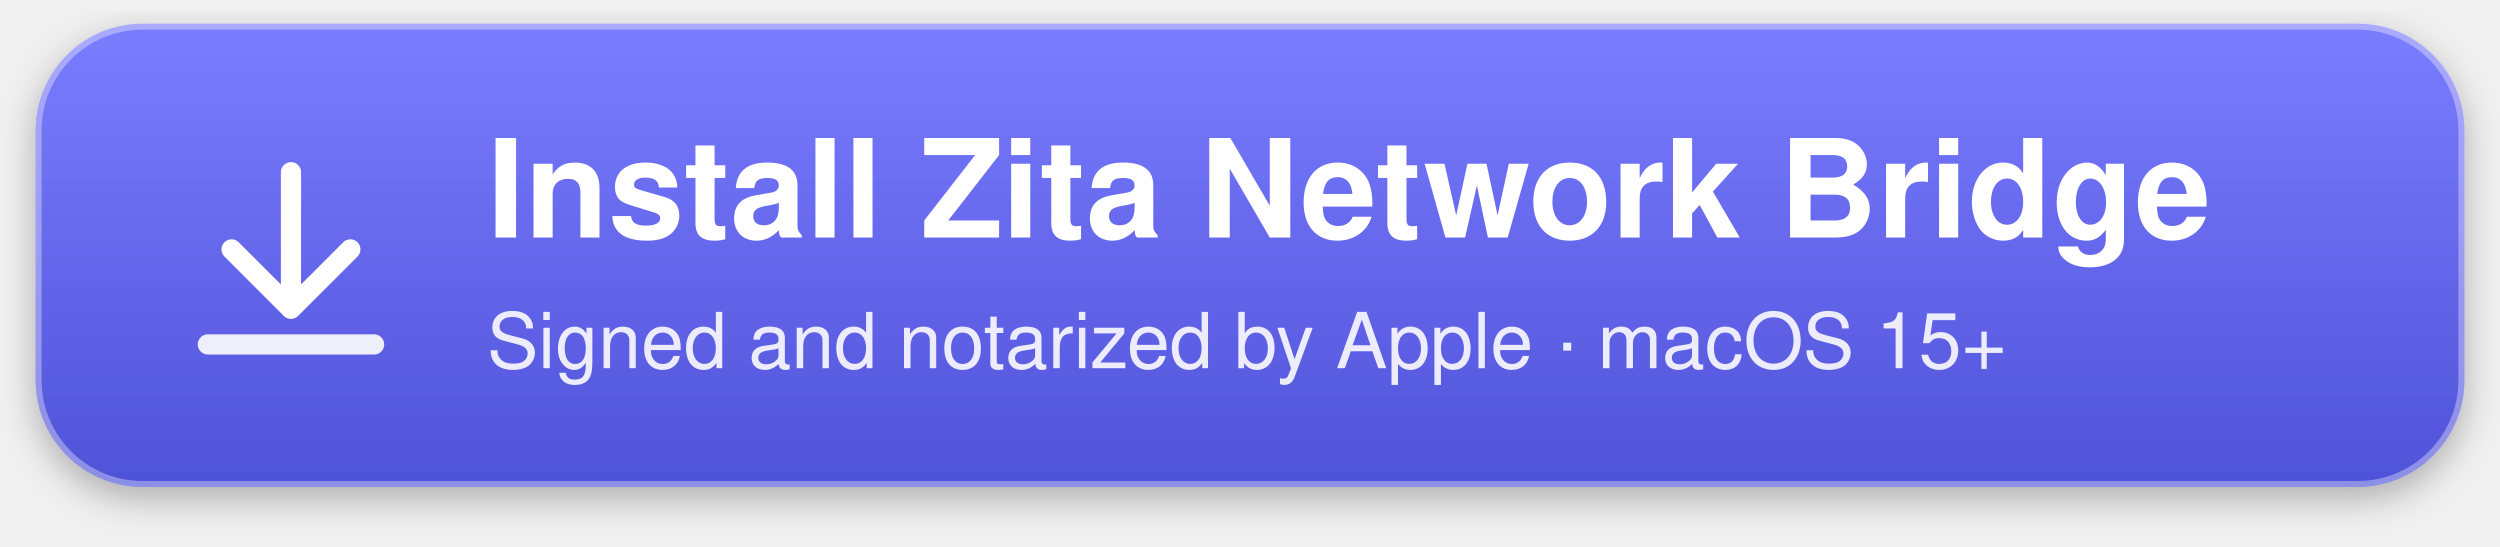
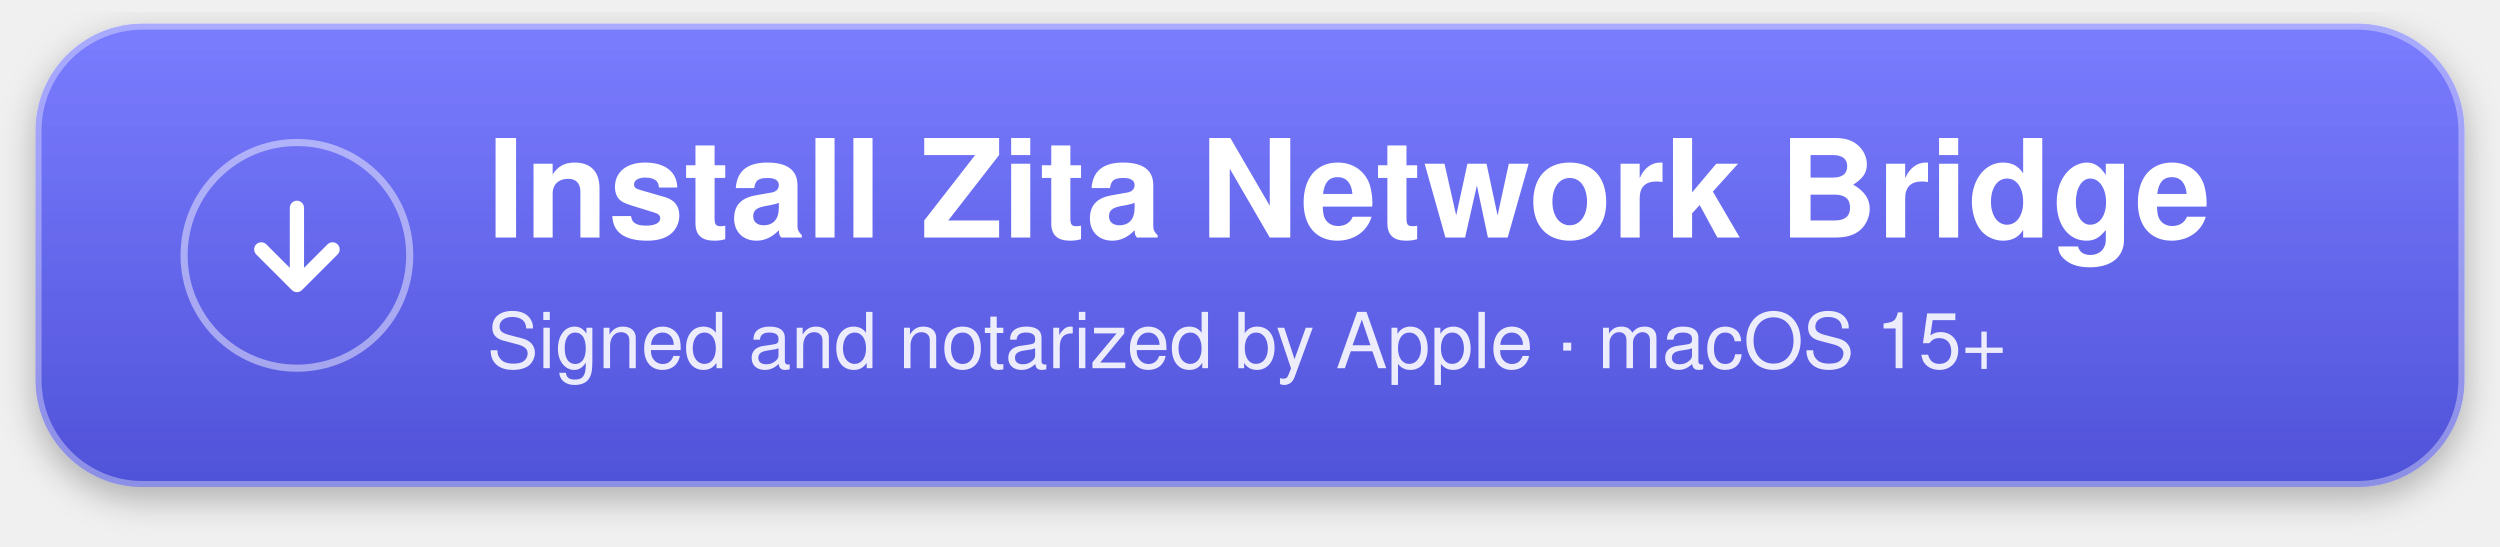
<svg xmlns="http://www.w3.org/2000/svg" width="421" height="92" viewBox="0 0 421 92" role="img" aria-label="Install Zita Network Bridge">
  <defs>
    <linearGradient id="g" x1="0" y1="0" x2="0" y2="1">
      <stop offset="0" stop-color="#7b7dff" />
      <stop offset="1" stop-color="#4f52d8" />
    </linearGradient>
    <filter id="s" x="-10%" y="-20%" width="120%" height="150%">
      <feDropShadow dx="0" dy="2" stdDeviation="3" flood-color="#000" flood-opacity="0.28" />
    </filter>
  </defs>
  <rect x="6" y="4" width="409" height="78" rx="18" fill="url(#g)" filter="url(#s)" />
  <rect x="6.5" y="4.5" width="408" height="77" rx="17.5" fill="none" stroke="#fff" stroke-opacity="0.35" />
-   <g transform="translate(32 27)" fill="none" stroke="#fff" stroke-width="3.4" stroke-linecap="round" stroke-linejoin="round">
-     <path d="M17 2v22M7 15l10 10 10-10" />
-     <path d="M3 31h28" opacity="0.9" />
+   <circle cx="50" cy="43" r="19" fill="none" stroke="#fff" stroke-opacity="0.45" stroke-width="1.2" />
+   <g transform="translate(50 43)" fill="none" stroke="#fff" stroke-width="2.4" stroke-linecap="round" stroke-linejoin="round">
+     <path d="M0 -8v13M-6 -1l6 6 6 -6" />
  </g>
  <text x="82" y="40" textLength="298.8" lengthAdjust="spacingAndGlyphs" font-family="-apple-system,BlinkMacSystemFont,'SF Pro Display','Segoe UI',Helvetica,Arial,sans-serif" font-size="23" font-weight="700" fill="#fff">Install Zita Network Bridge</text>
  <text x="82" y="62" textLength="263.9" lengthAdjust="spacingAndGlyphs" font-family="-apple-system,BlinkMacSystemFont,'SF Pro Text','Segoe UI',Helvetica,Arial,sans-serif" font-size="13" fill="#fff" fill-opacity="0.88">Signed and notarized by Apple · macOS 15+</text>
</svg>
